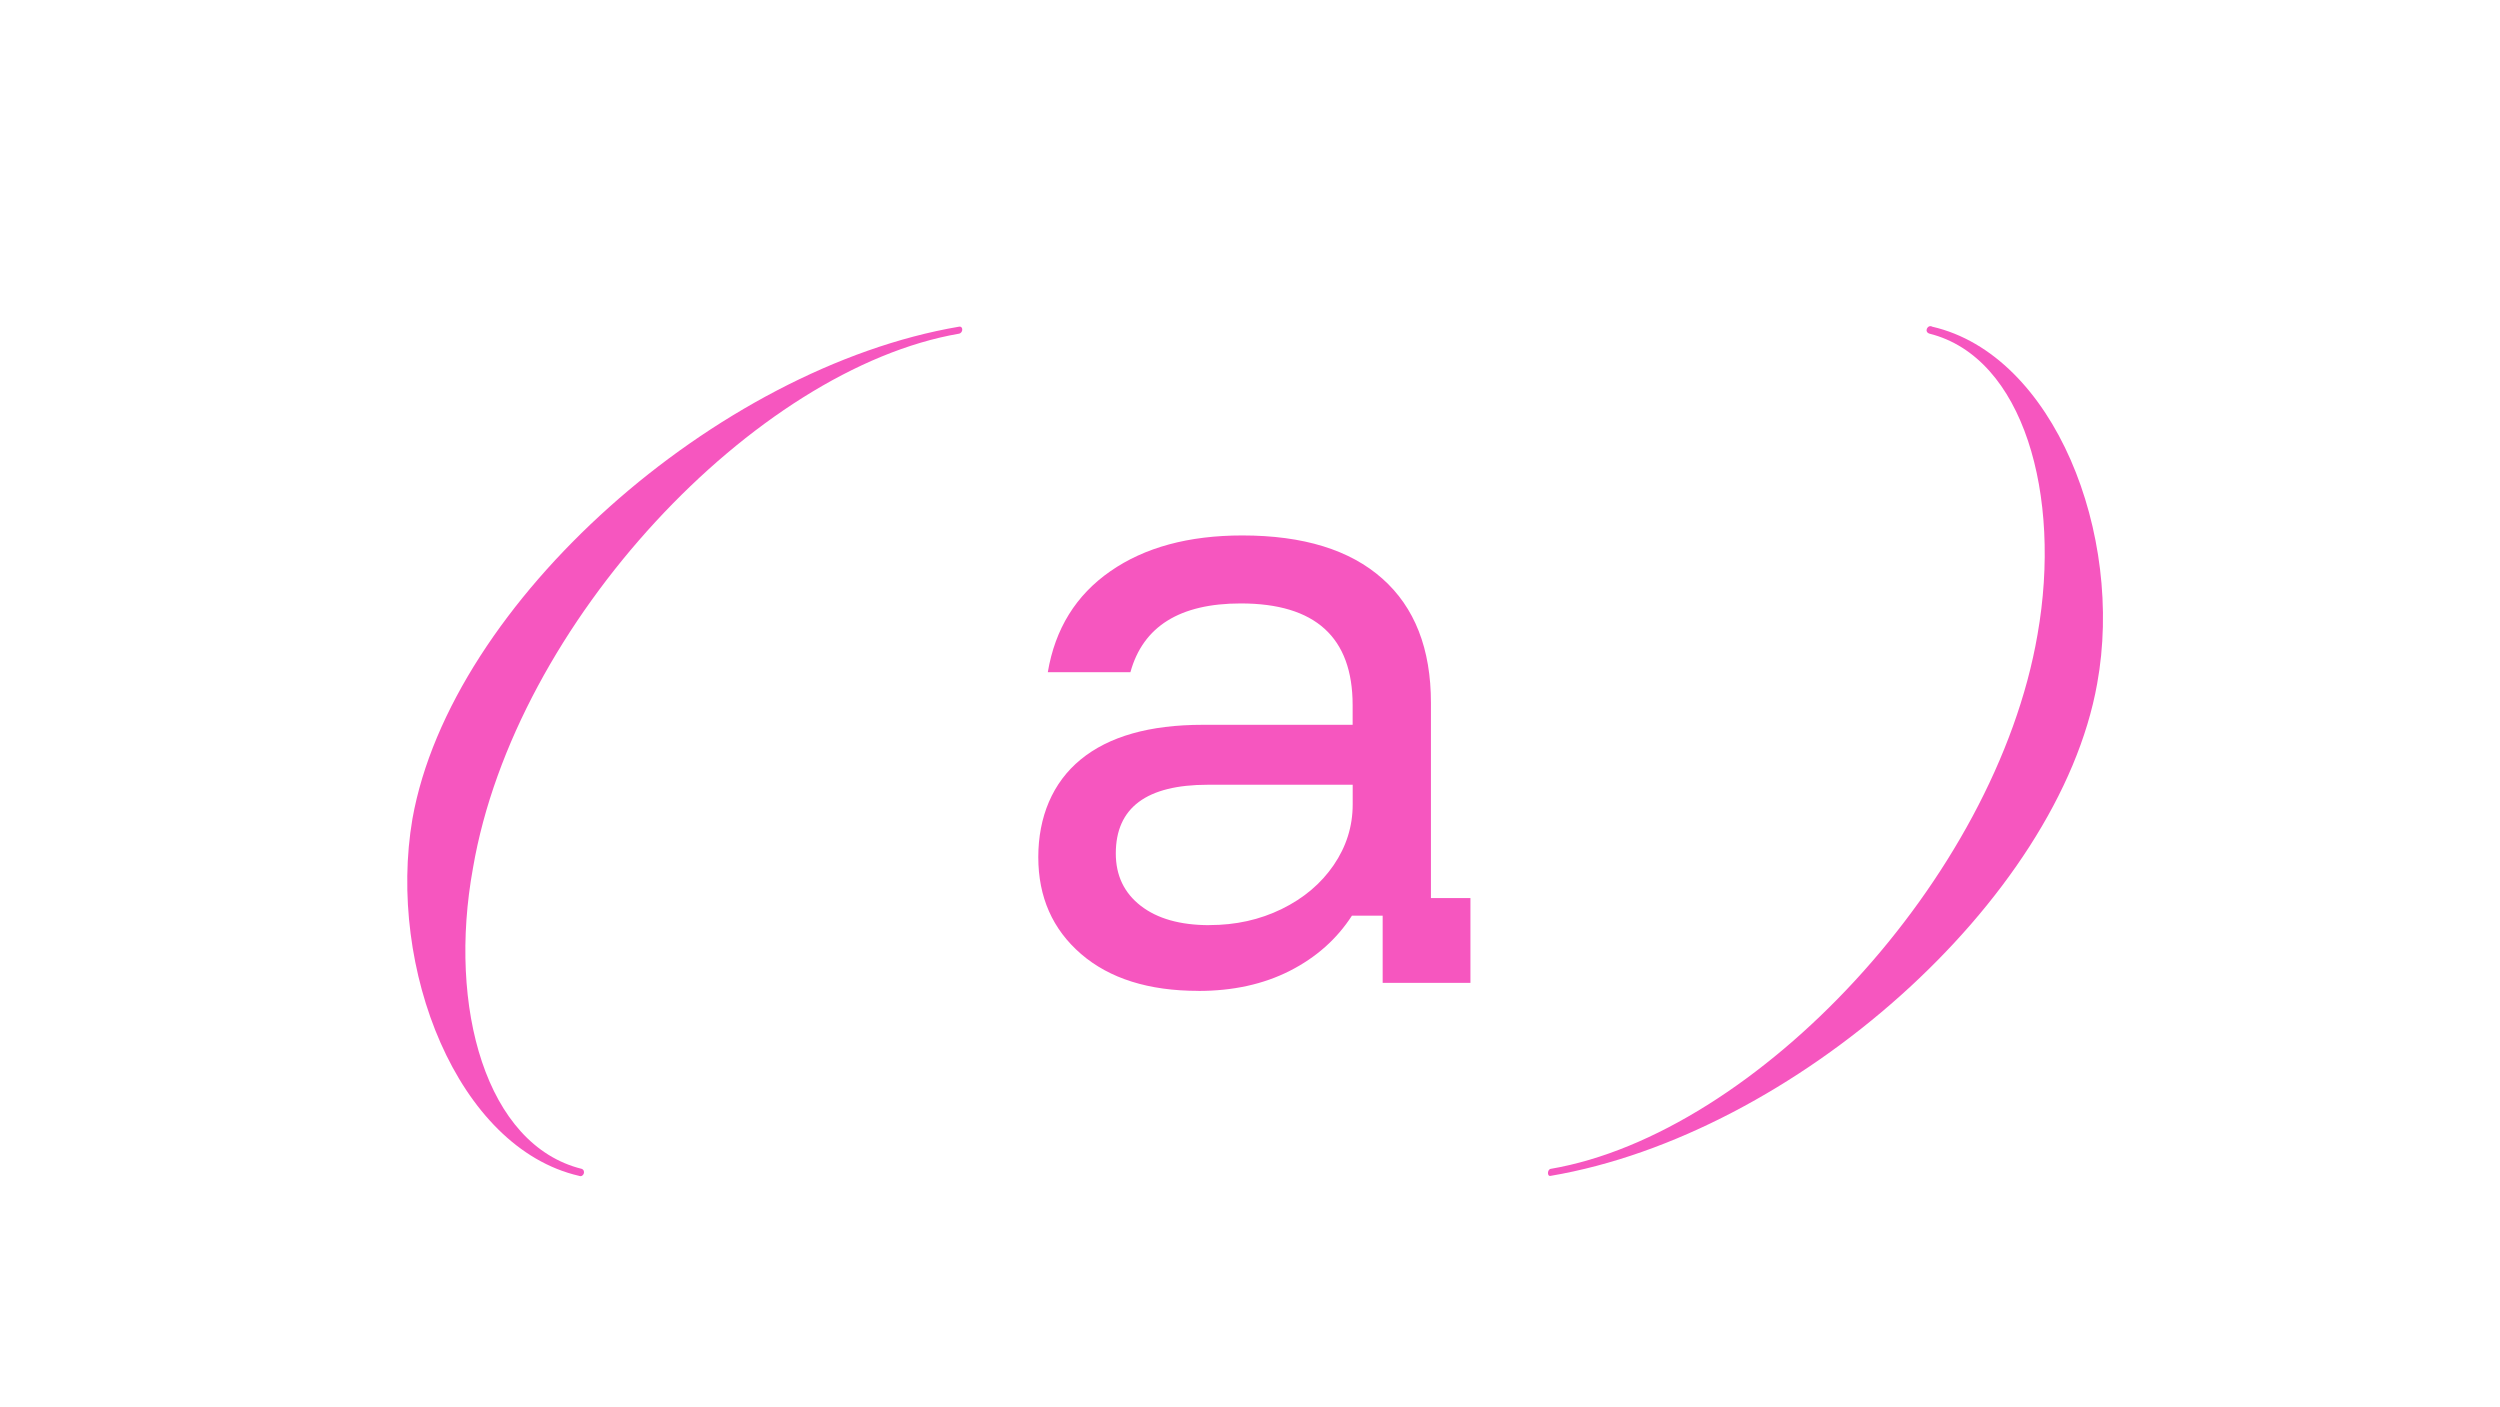
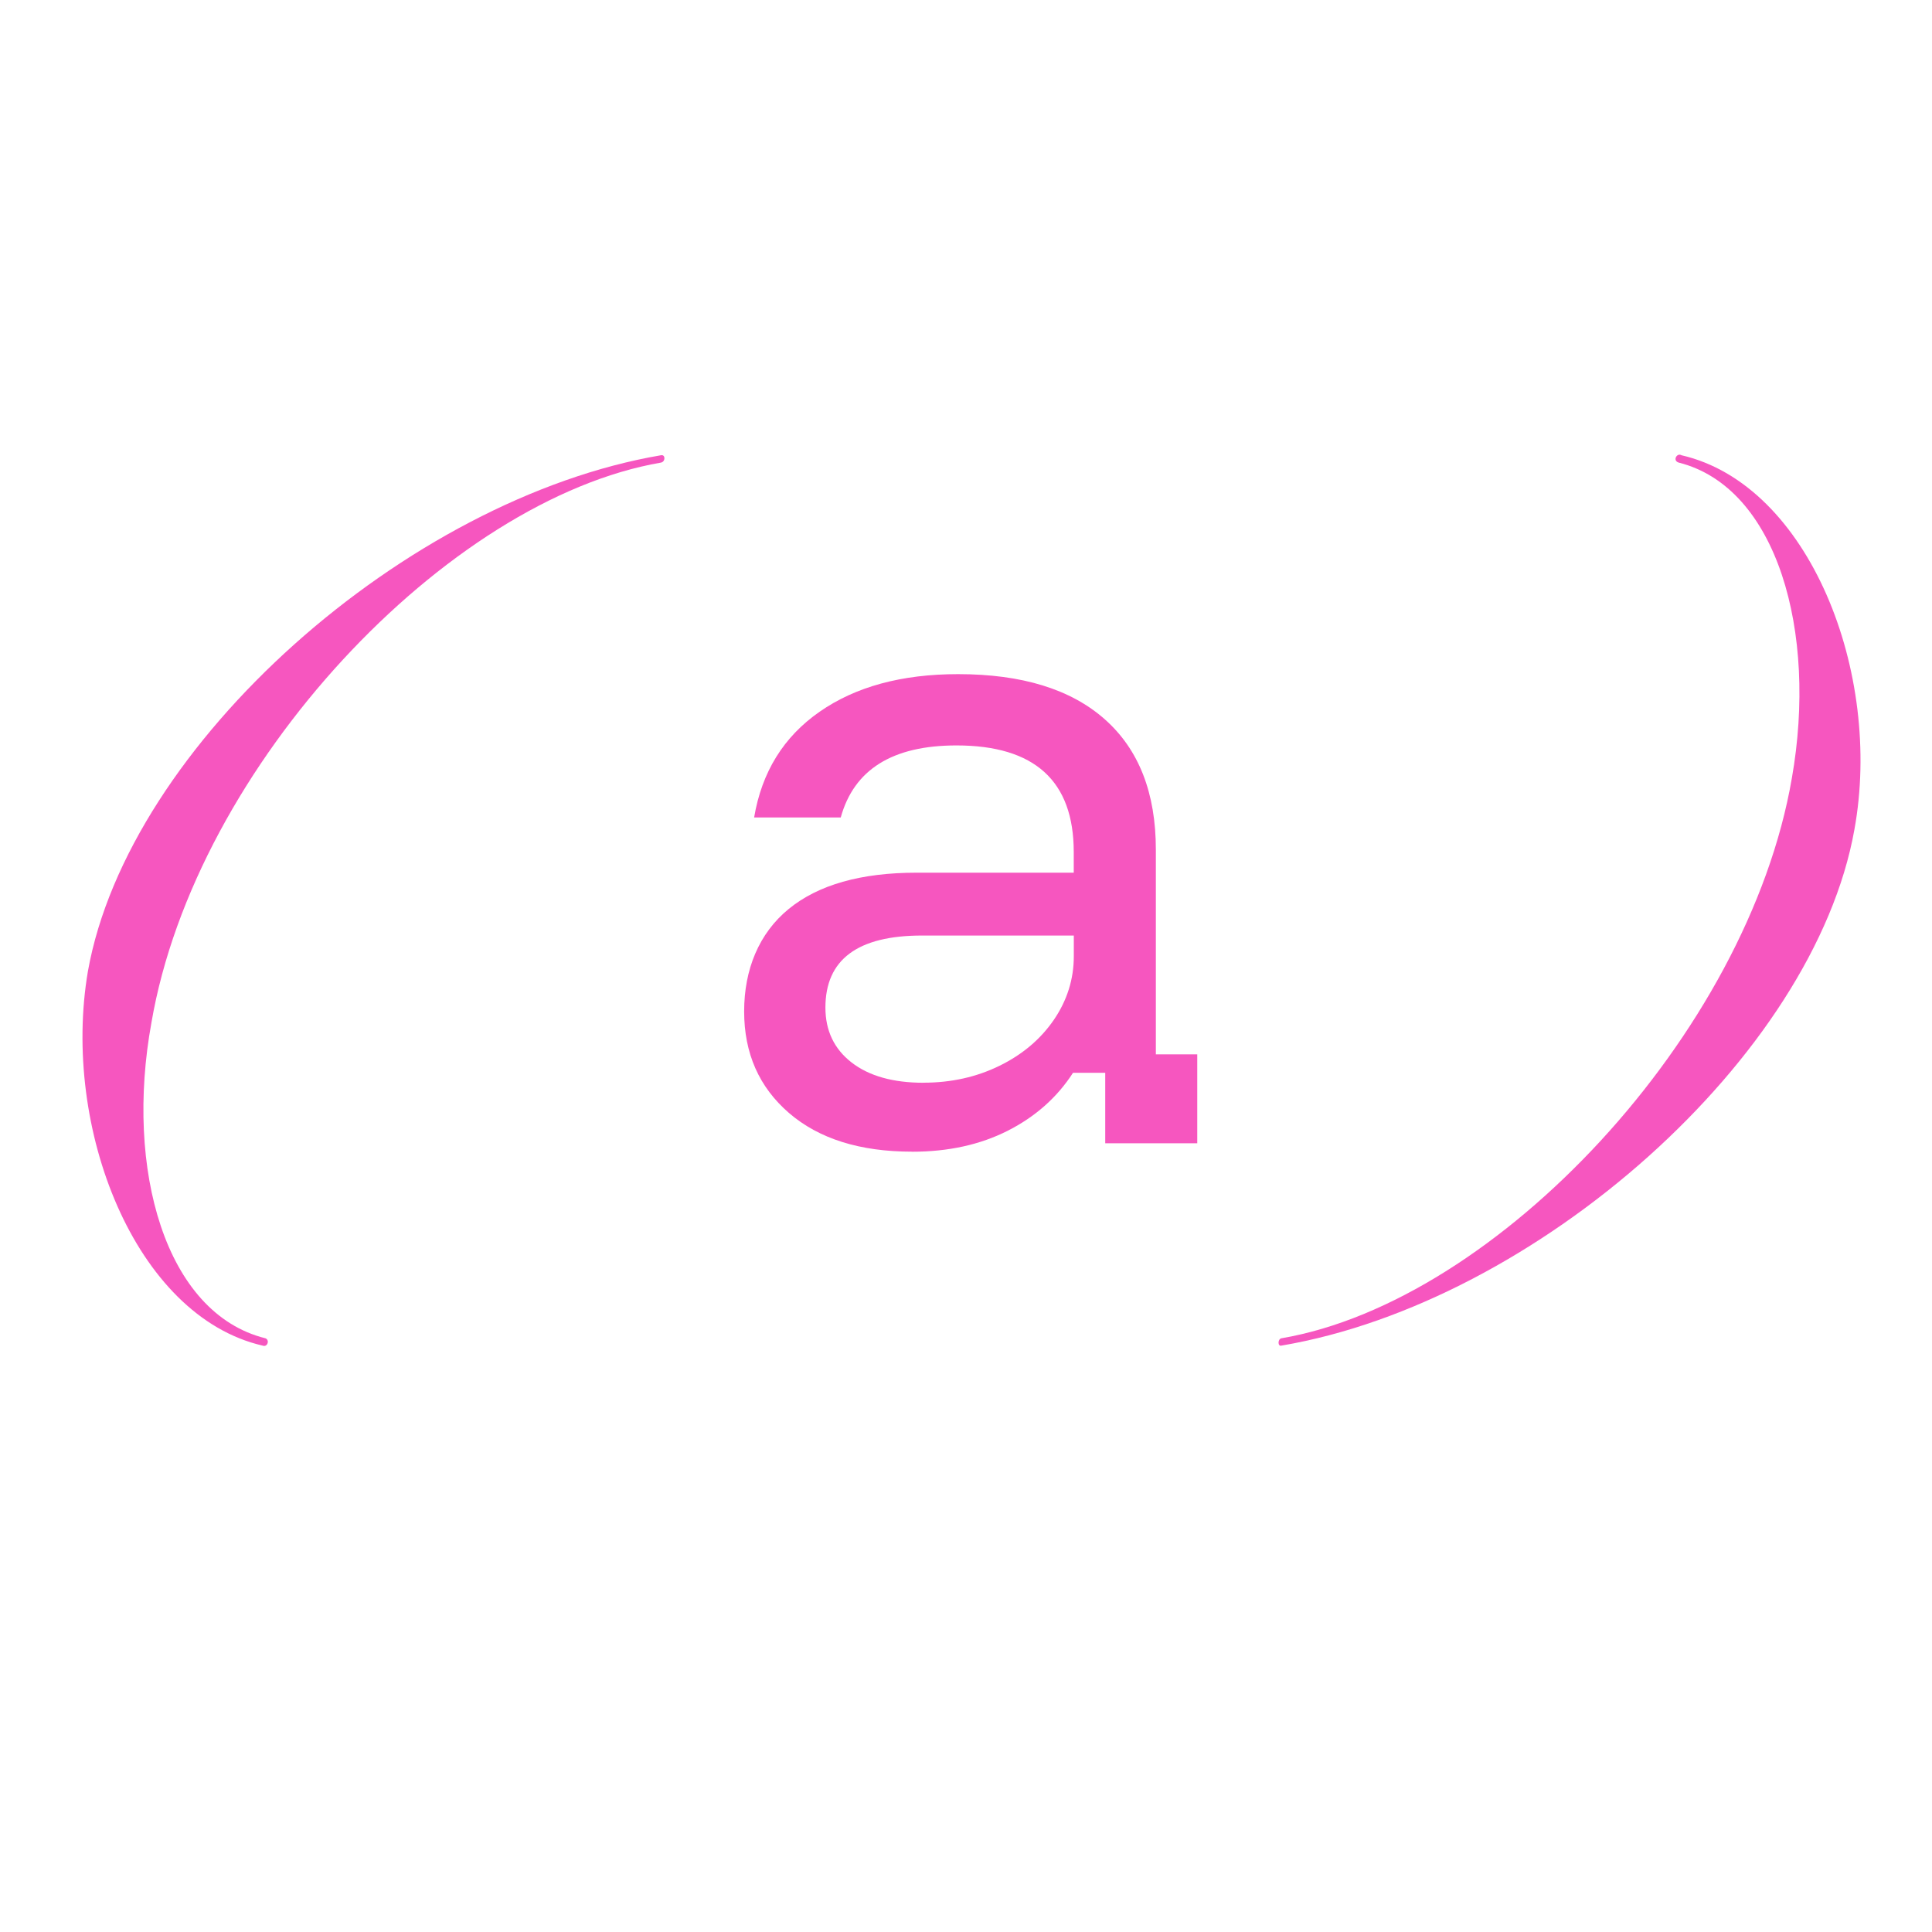
- <svg xmlns="http://www.w3.org/2000/svg" id="Layer_1" data-name="Layer 1" viewBox="0 0 407.04 228.96" fill="#F656BF">
+ <svg xmlns="http://www.w3.org/2000/svg" id="Layer_1" data-name="Layer 1" viewBox="53.5 -17.5 300 300" fill="#F656BF">
  <path d="M67.15,133.32c6.29-35.28,49.56-73.42,88.99-80.13.71-.14.71,1,0,1.14-33.14,5.71-72.28,46.99-79.13,86.99-4.14,22.71,2.14,45.14,17.71,48.99.71.29.29,1.43-.43,1.14-19.85-4.57-31.28-33.85-27.14-58.13Z" />
  <path d="M195.12,161.33c-8.09,0-14.46-2-19.11-6.01-4.64-4.01-6.96-9.26-6.96-15.77s2.3-12.12,6.9-15.89c4.6-3.77,11.23-5.65,19.88-5.65h24.4v-3.21c0-11.03-6.07-16.55-18.21-16.55-9.92,0-15.91,3.73-17.97,11.19h-13.45c1.19-7.06,4.58-12.54,10.18-16.43,5.59-3.89,12.75-5.83,21.49-5.83,9.92,0,17.52,2.34,22.79,7.02,5.28,4.68,7.92,11.43,7.92,20.24v31.78h6.43v13.81h-14.29v-10.95h-5c-2.46,3.81-5.83,6.81-10.12,8.99s-9.25,3.27-14.88,3.27ZM196.9,150.62c4.29,0,8.21-.87,11.79-2.62,3.57-1.75,6.39-4.13,8.45-7.14,2.06-3.01,3.1-6.31,3.1-9.88v-3.21h-23.57c-10,0-15,3.73-15,11.19,0,3.57,1.35,6.41,4.05,8.51,2.7,2.1,6.43,3.16,11.19,3.16Z" />
  <path d="M252.47,190.31c33.42-5.71,72.42-47.14,79.27-86.99,4-22.71-2.29-45.14-17.57-48.99-1-.29-.29-1.57.43-1.14,19.85,4.57,31.28,33.85,26.85,58.13-6.29,35.28-49.42,73.42-88.99,80.13-.57.14-.57-1,0-1.14Z" />
</svg>
